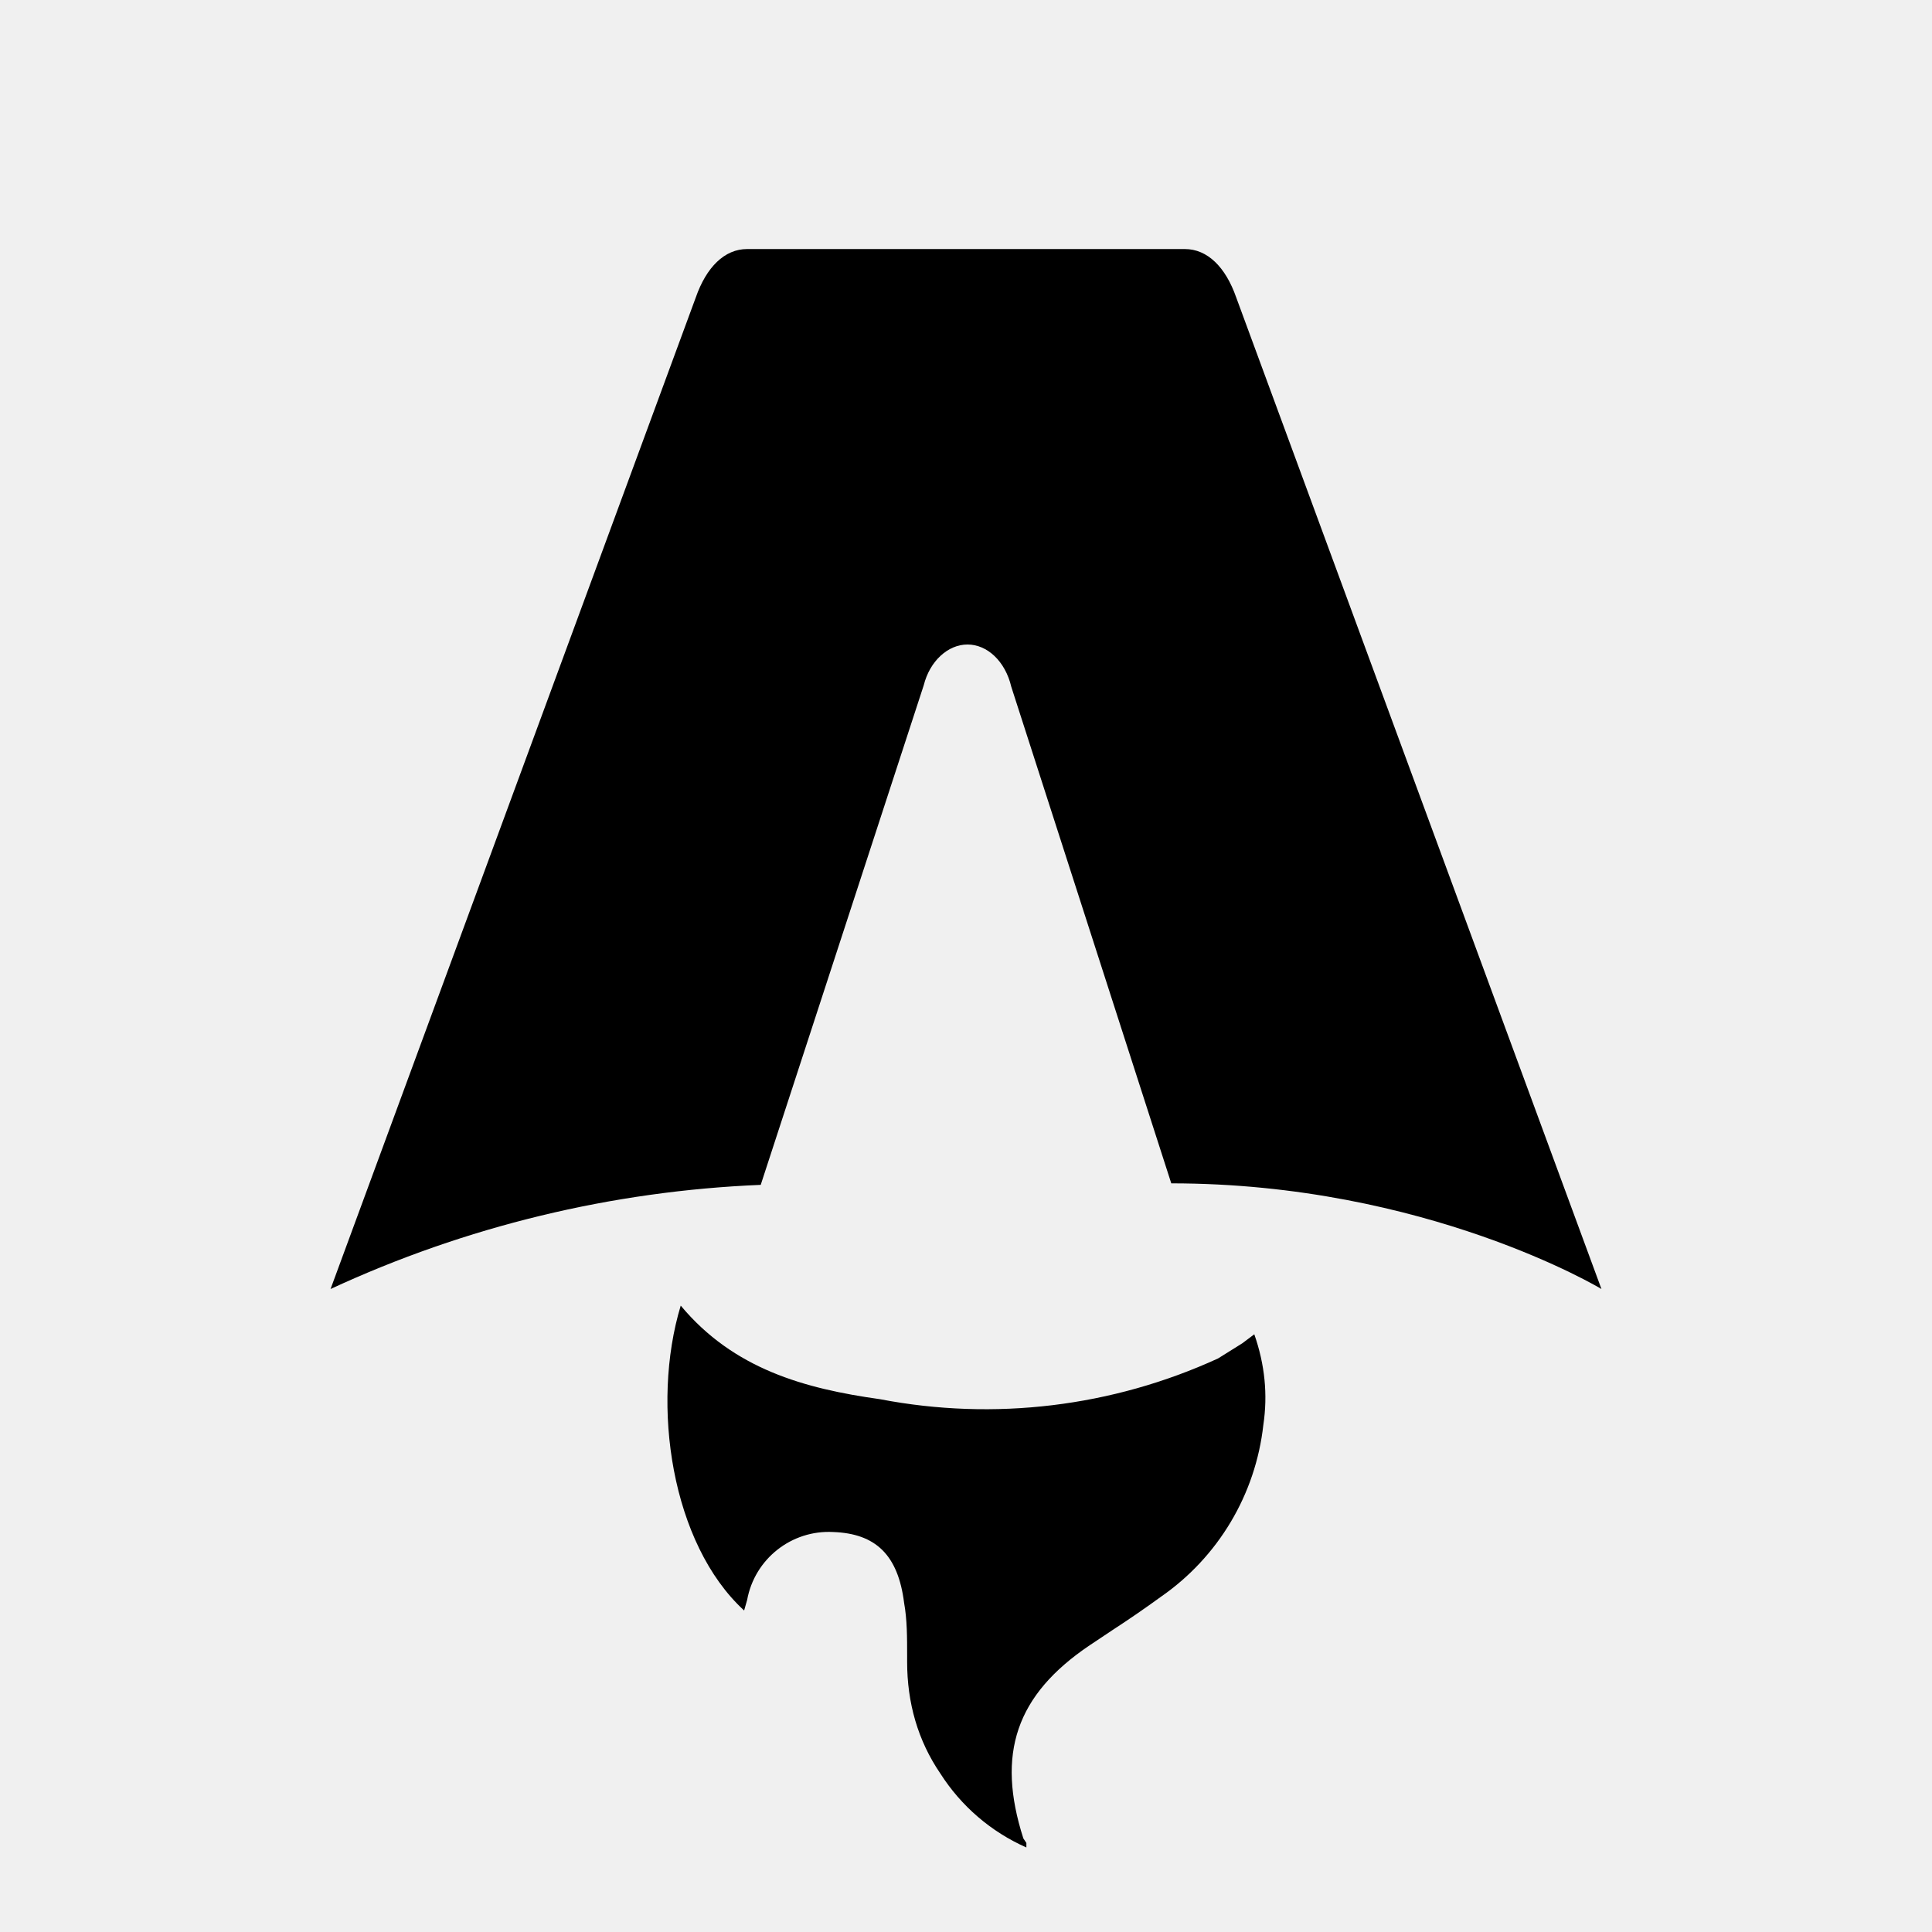
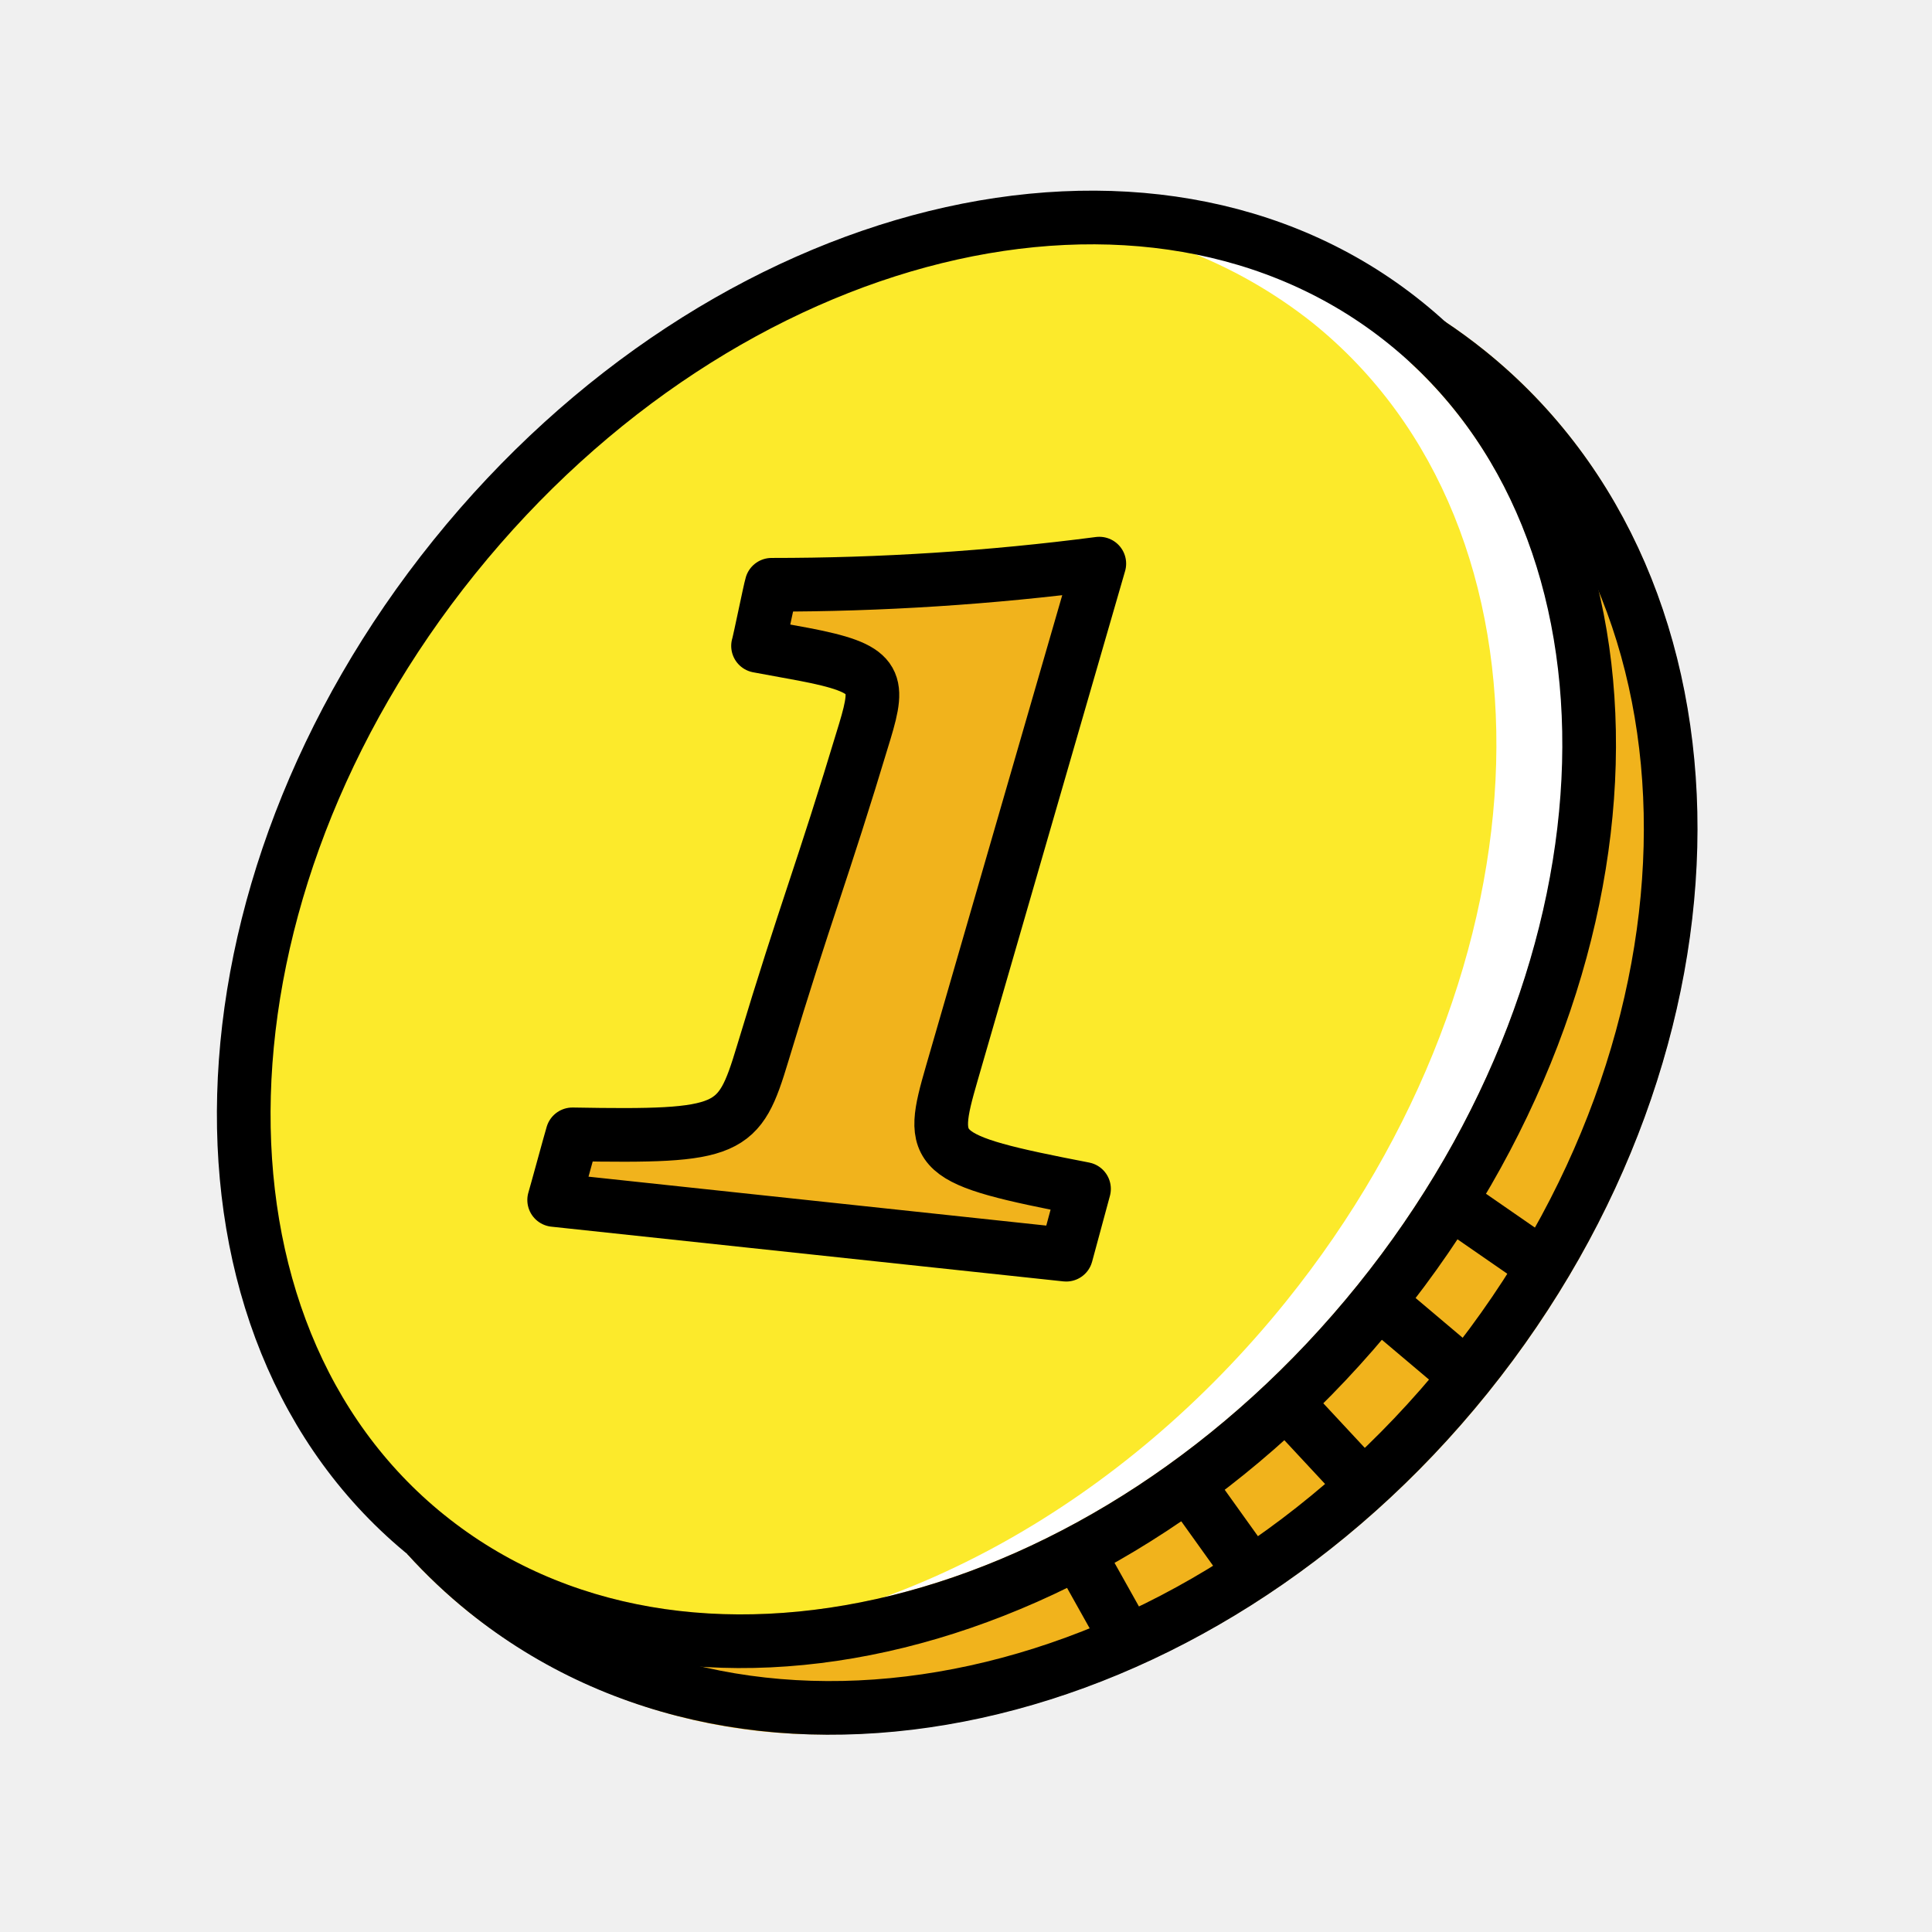
- <svg xmlns="http://www.w3.org/2000/svg" fill="none" viewBox="0 0 128 128">
-   <path d="M50.4 78.5a75.1 75.1 0 0 0-28.5 6.9l24.2-65.7c.7-2 1.9-3.2 3.4-3.2h29c1.5 0 2.7 1.2 3.4 3.2l24.2 65.7s-11.6-7-28.5-7L67 45.5c-.4-1.7-1.6-2.8-2.9-2.8-1.3 0-2.5 1.1-2.9 2.7L50.4 78.5Zm-1.1 28.2Zm-4.2-20.2c-2 6.6-.6 15.8 4.2 20.2a17.5 17.5 0 0 1 .2-.7 5.5 5.5 0 0 1 5.7-4.5c2.8.1 4.3 1.5 4.7 4.7.2 1.1.2 2.3.2 3.5v.4c0 2.7.7 5.2 2.2 7.4a13 13 0 0 0 5.7 4.9v-.3l-.2-.3c-1.8-5.6-.5-9.5 4.4-12.8l1.5-1a73 73 0 0 0 3.2-2.2 16 16 0 0 0 6.8-11.4c.3-2 .1-4-.6-6l-.8.6-1.6 1a37 37 0 0 1-22.4 2.7c-5-.7-9.7-2-13.2-6.2Z" />
-   <style>
-         path { fill: #000; }
-         @media (prefers-color-scheme: dark) {
-             path { fill: #FFF; }
-         }
-     </style>
+ <svg xmlns="http://www.w3.org/2000/svg" id="emoji" viewBox="0 0 72 72">
+   <g id="color">
+     <ellipse cx="34.153" cy="34.635" rx="29.033" ry="22.118" transform="translate(-14.2455 39.4907) rotate(-51.131)" fill="#fcea2b" />
+     <path fill="#fff" d="M52.139,12.03a18.698,18.698,0,0,0-13.3-3.859A17.98,17.98,0,0,1,48.916,12.03c9.511,7.666,9.064,24-.999,36.484-6.14,7.618-14.44,12.034-22.14,12.584,8.531.639,18.354-3.889,25.362-12.584C61.202,36.03,61.649,19.695,52.139,12.03Z" />
+     <path fill="#f1b31c" d="M55.349,13.082c-.494-.398-1.018-.781-1.558-1.138a.928.928,0,0,0-.111-.045,1.03,1.03,0,0,0-.556-.102.923.923,0,0,0-.526.235.943.943,0,0,0-.094.068c-.019.021-.025.047-.042.069s-.041.034-.057.057a.945.945,0,0,0-.044.109,1.027,1.027,0,0,0-.102.562.978.978,0,0,0,.043.183.834.834,0,0,0,.189.336.941.941,0,0,0,.07.097C60.84,21.15,59.977,36.25,50.597,47.889c-9.702,12.035-24.97,15.88-34.034,8.573a.961.961,0,0,0-.186-.097c-.019-.01-.036-.02-.056-.029a.97.97,0,0,0-.3-.074c-.027-.003-.052-.006-.08-.007a.916.916,0,0,0-.591.195.94.94,0,0,0-.097.058c-.019.017-.027.042-.044.06-.016.017-.037.025-.052.043a.935.935,0,0,0-.047.091.959.959,0,0,0-.117.226.934.934,0,0,0-.024.097.972.972,0,0,0-.025.297c.002.02.006.039.008.059a.965.965,0,0,0,.096.312c.008.016.018.029.027.045a.953.953,0,0,0,.109.183,20.069,20.069,0,0,0,2.286,2.158A21.13,21.13,0,0,0,30.91,64.634c8.59,0,17.891-4.48,24.528-12.715C65.882,38.962,65.841,21.539,55.349,13.082Z" />
+     <path fill="#f1b31c" d="M20.652,44.72c.072-.232.609-2.214.681-2.446,5.917.105,6.209-.092,7.088-3.008,1.661-5.509,2.145-6.494,3.806-12.003.582-1.931.479-2.354-2.29-2.882L28.25,24.071c.063-.203.441-2.075.504-2.278a94.249,94.249,0,0,0,12.214-.788l-5.499,19c-.858,2.966-.753,3.203,4.929,4.301-.066.235-.599,2.218-.664,2.453Z" />
+   </g>
+   <g id="line">
+     <path fill="none" stroke="#000" stroke-miterlimit="10" stroke-width="2" d="M53.237,12.777q.761.501,1.482,1.082c10.08,8.124,10.053,24.883-.061,37.431S28.175,67.423,18.095,59.299a19.09,19.09,0,0,1-2.172-2.05" />
+     <ellipse cx="34.153" cy="34.635" rx="29.033" ry="22.118" transform="translate(-14.2455 39.4907) rotate(-51.131)" fill="none" stroke="#000" stroke-miterlimit="10" stroke-width="2" />
+     <line x1="51.373" x2="54.659" y1="48.515" y2="51.29" fill="none" stroke="#000" stroke-miterlimit="10" stroke-width="2" />
+     <line x1="47.916" x2="50.812" y1="52.26" y2="55.373" fill="none" stroke="#000" stroke-miterlimit="10" stroke-width="2" />
+     <line x1="44.257" x2="46.635" y1="55.304" y2="58.626" fill="none" stroke="#000" stroke-miterlimit="10" stroke-width="2" />
+     <line x1="40.243" x2="42.115" y1="57.982" y2="61.326" fill="none" stroke="#000" stroke-miterlimit="10" stroke-width="2" />
+     <line x1="54.036" x2="57.525" y1="44.775" y2="47.189" fill="none" stroke="#000" stroke-miterlimit="10" stroke-width="2" />
+     <path fill="none" stroke="#000" stroke-linecap="round" stroke-linejoin="round" stroke-width="2" d="M20.652,44.72c.072-.232.609-2.214.681-2.446,5.917.105,6.209-.092,7.088-3.008,1.661-5.509,2.145-6.494,3.806-12.003.582-1.931.479-2.354-2.29-2.882L28.25,24.071c.063-.203.441-2.075.504-2.278a94.249,94.249,0,0,0,12.214-.788l-5.499,19c-.858,2.966-.753,3.203,4.929,4.301-.066.235-.599,2.218-.664,2.453Z" />
+   </g>
</svg>
